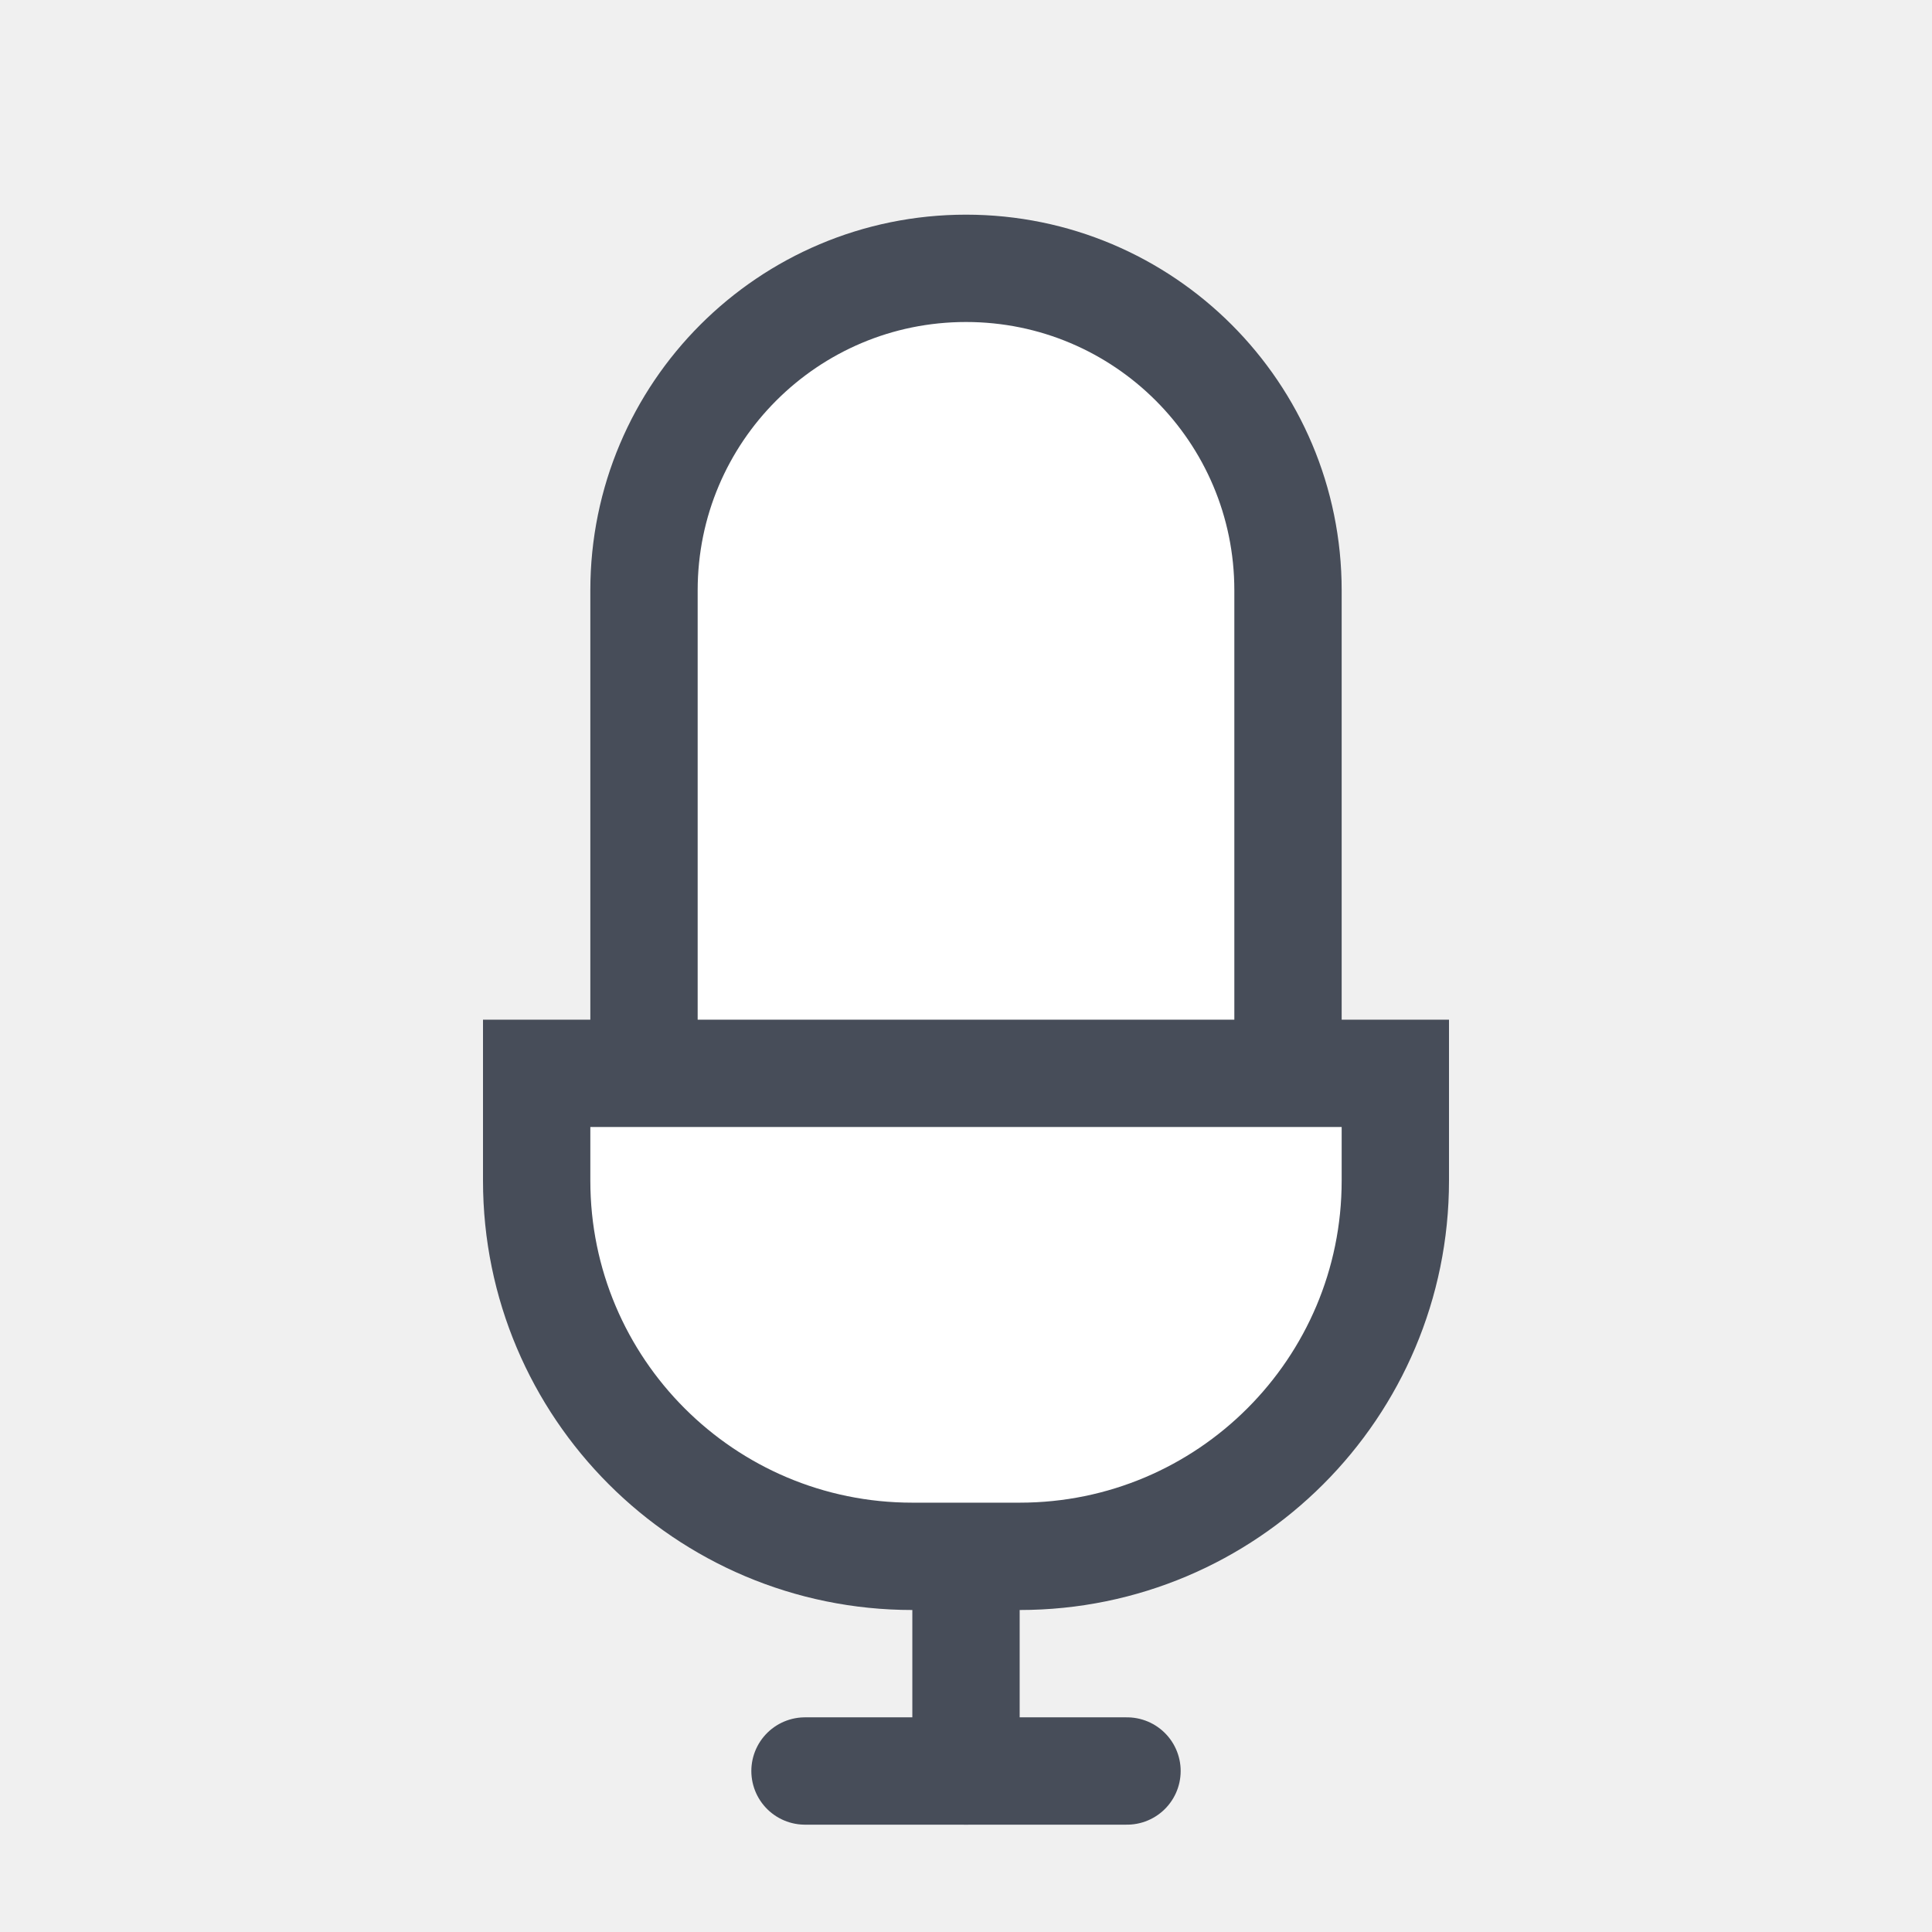
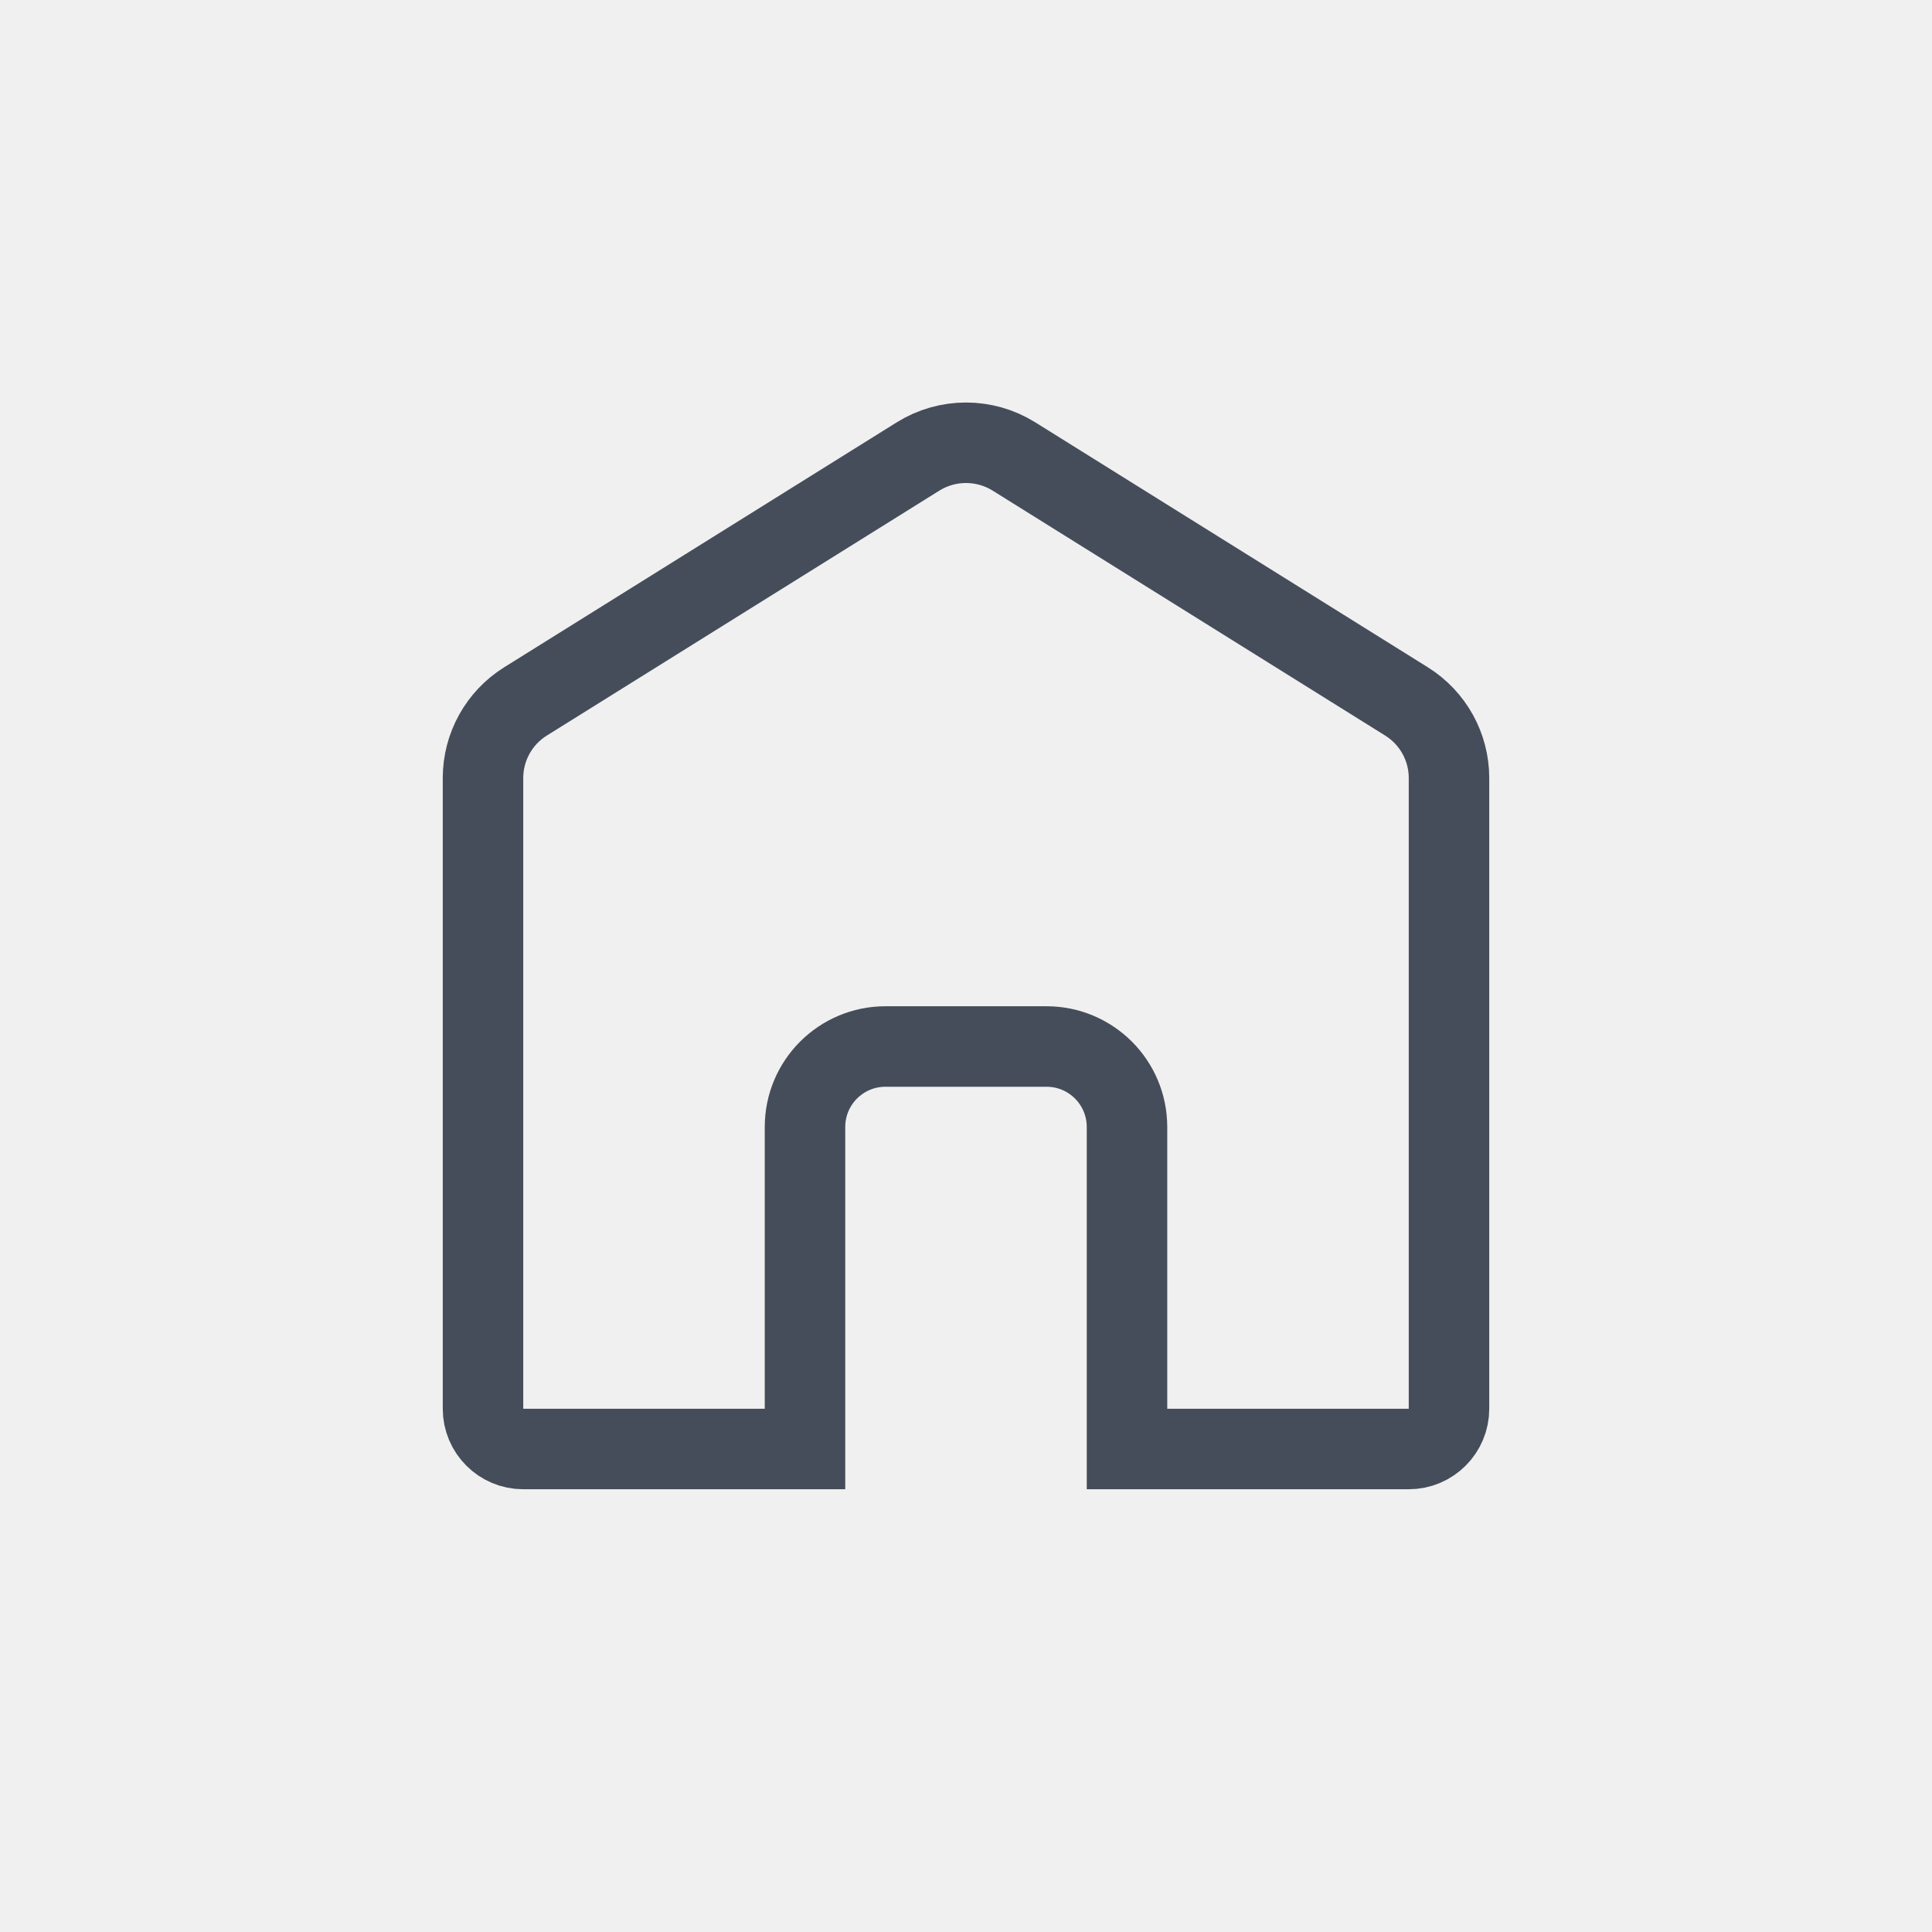
- <svg xmlns="http://www.w3.org/2000/svg" width="36" height="36" viewBox="0 0 36 36" fill="none">
-   <path d="M18 30V33" stroke="#474D59" stroke-width="2" stroke-linecap="round" />
-   <path d="M24 11V22H12V11C12 7.686 14.686 5 18 5C21.314 5 24 7.686 24 11Z" fill="white" stroke="#474D59" stroke-width="2" />
-   <path d="M10 20H26V22C26 25.866 22.866 29 19 29H17C13.134 29 10 25.866 10 22V20Z" fill="white" stroke="#474D59" stroke-width="2" />
-   <path d="M15 33H21" stroke="#474D59" stroke-width="2" stroke-linecap="round" />
+ <svg xmlns="http://www.w3.org/2000/svg" width="48" height="48" viewBox="0 0 48 48" fill="none">
+   <path d="M12 19.329C12 18.556 12.399 17.836 13.057 17.426L22.807 11.342C23.537 10.886 24.463 10.886 25.193 11.342L34.943 17.426C35.601 17.836 36 18.556 36 19.329V35C36 35.552 35.552 36 35 36H28V28C28 26.895 27.105 26 26 26H22C20.895 26 20 26.895 20 28V36H13C12.448 36 12 35.552 12 35V19.329Z" stroke="#464D5A" stroke-width="2" />
</svg>
